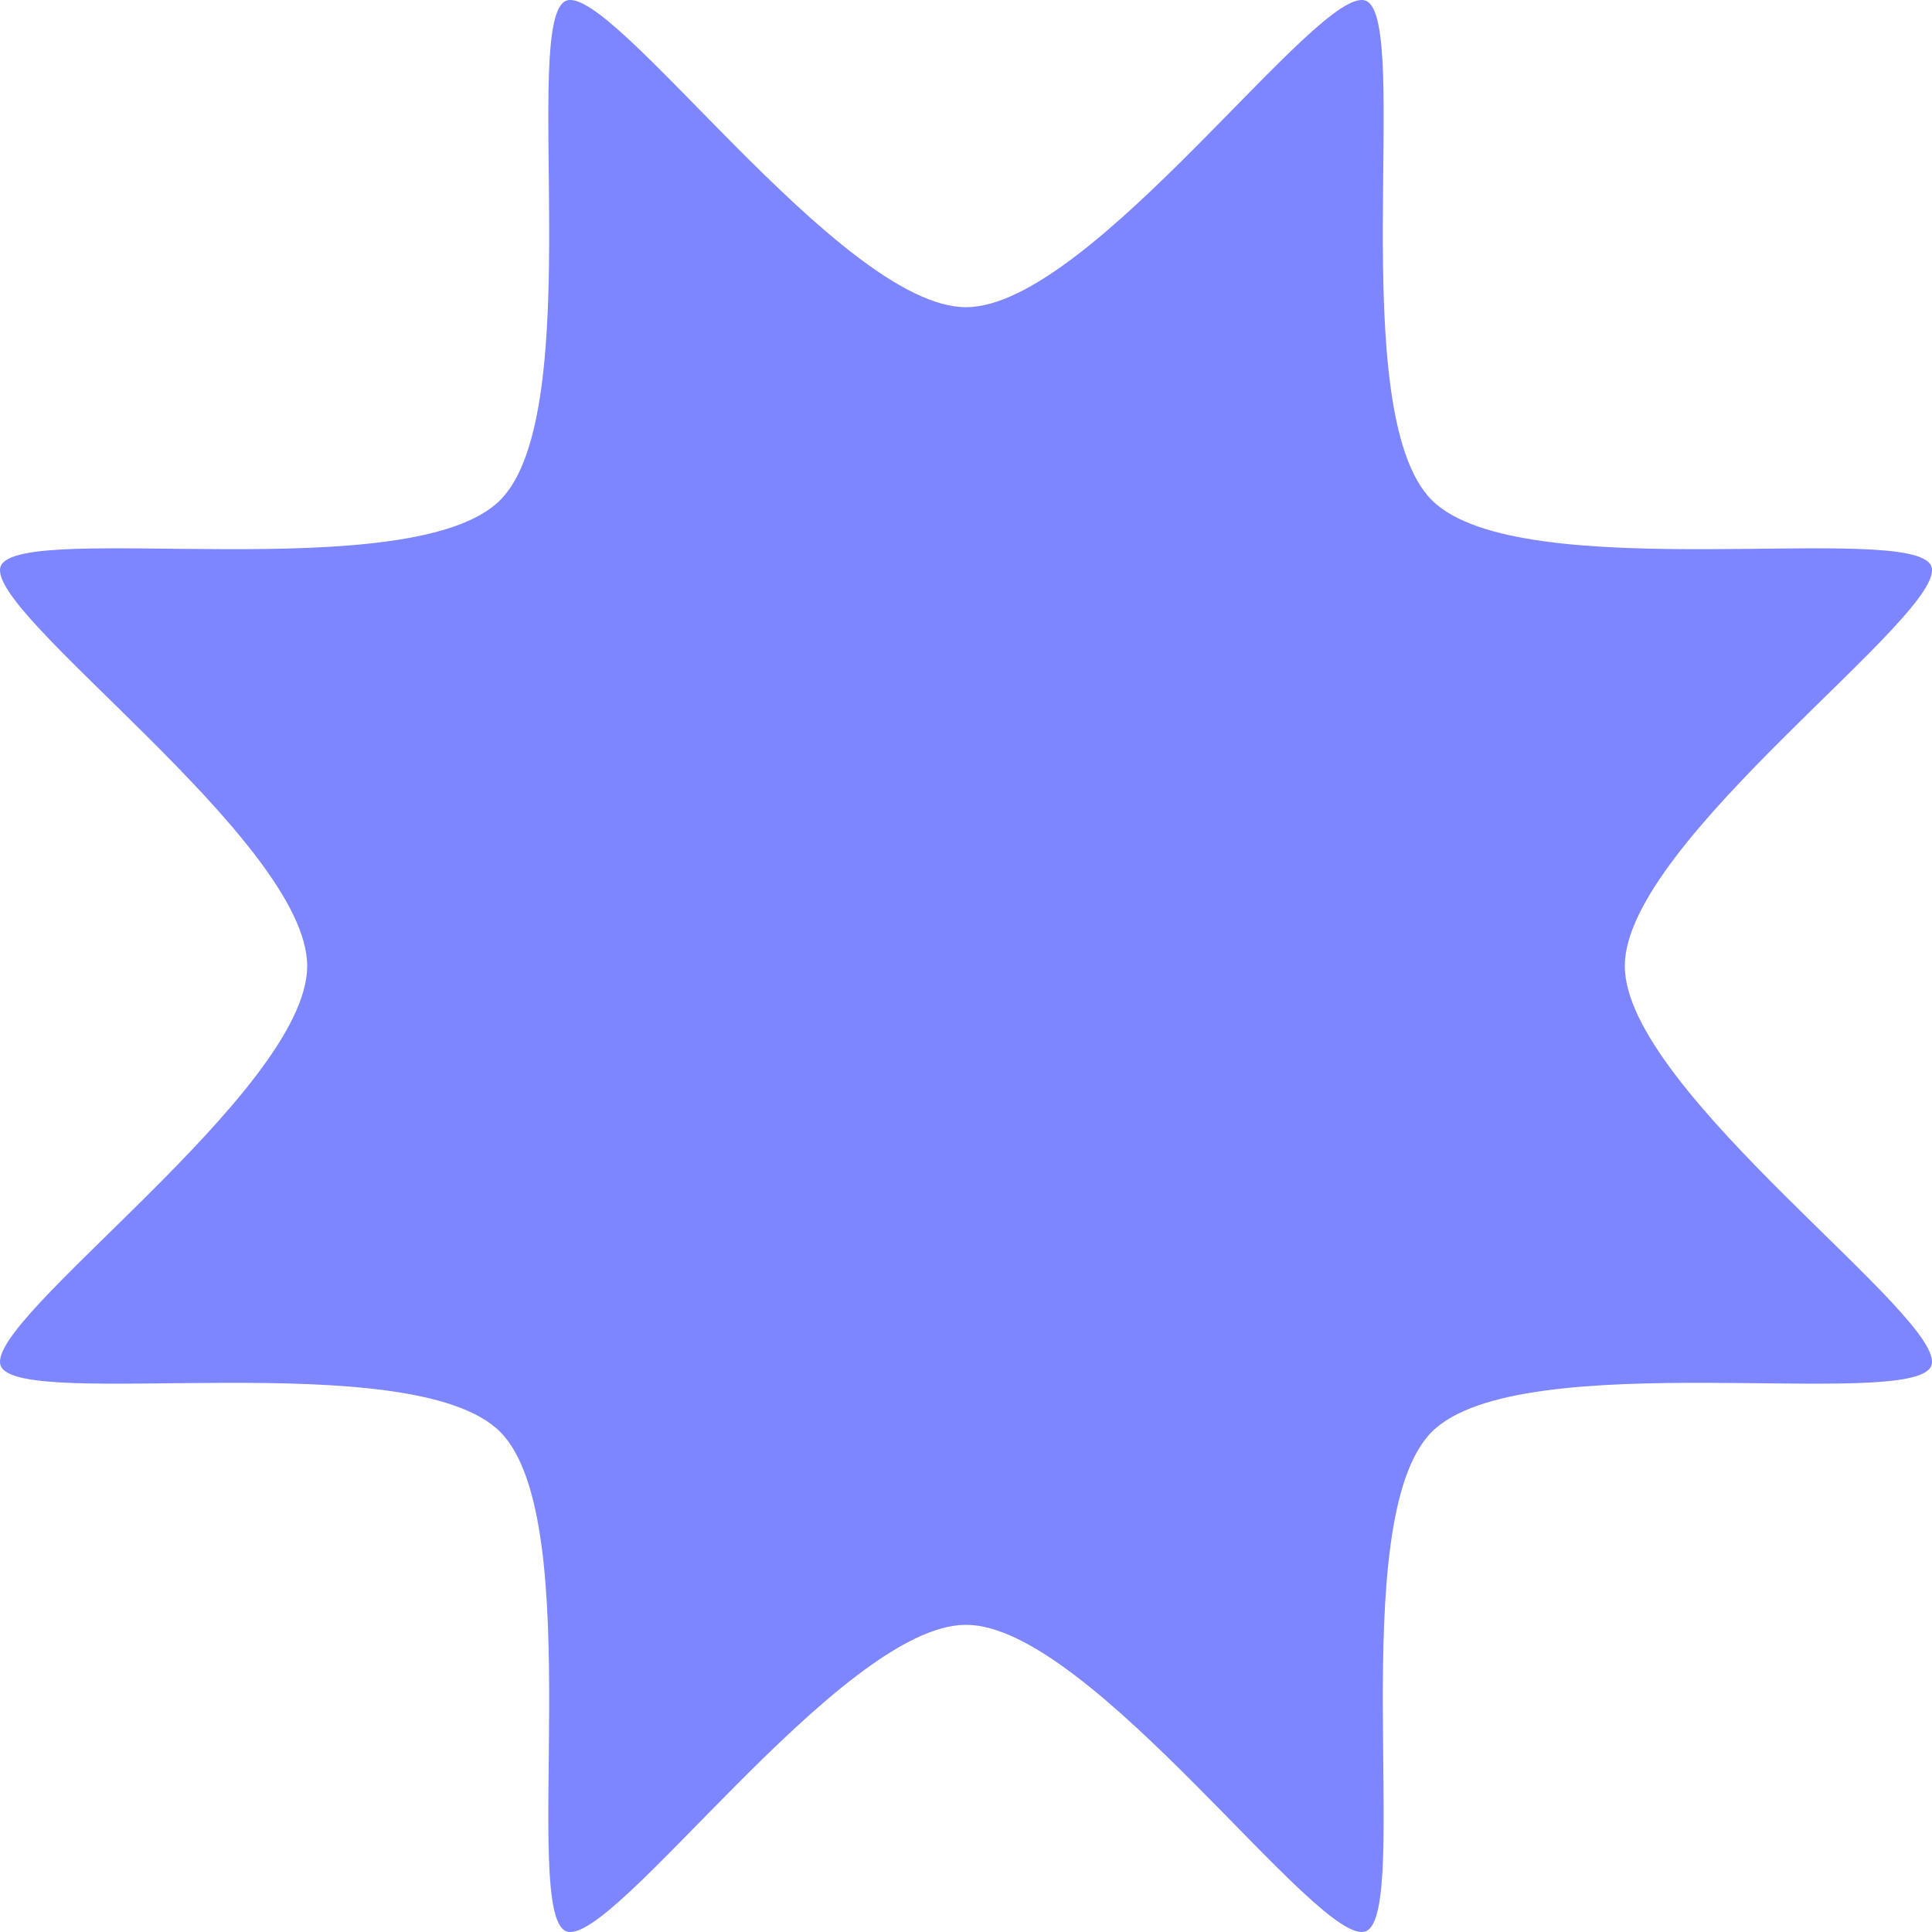
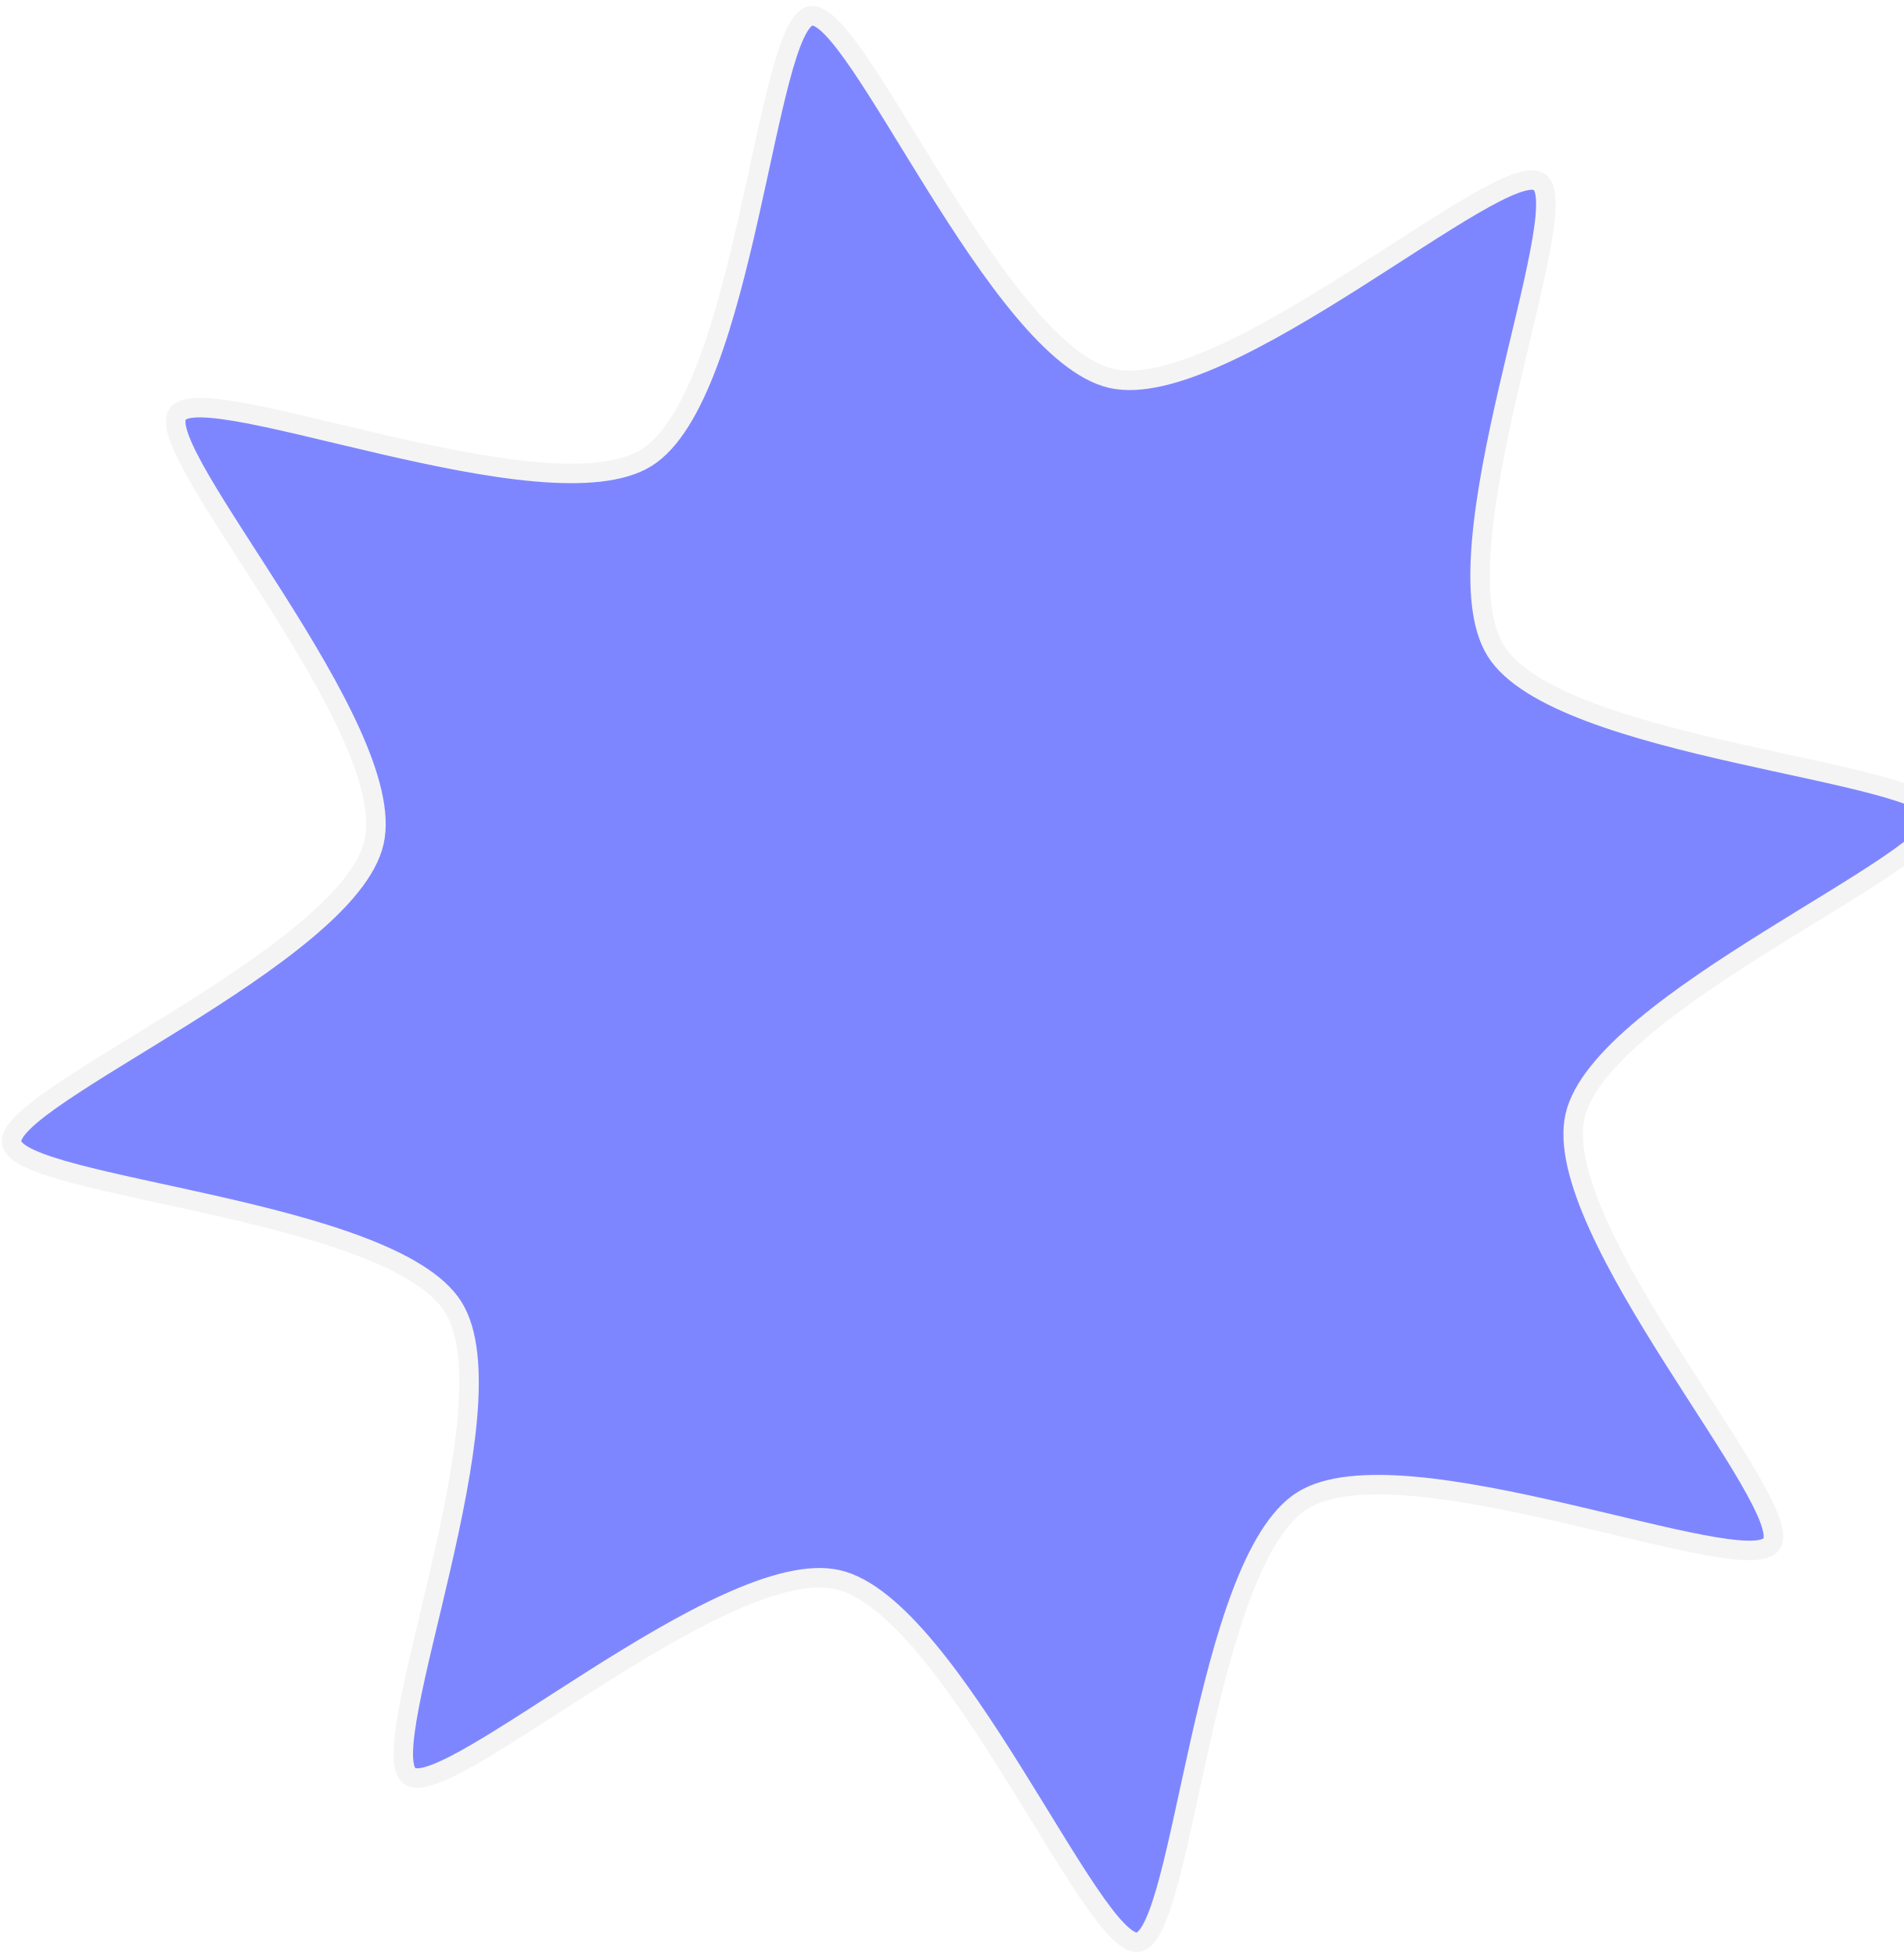
- <svg xmlns="http://www.w3.org/2000/svg" width="278" height="278" viewBox="0 0 278 278" fill="none">
-   <path fill-rule="evenodd" clip-rule="evenodd" d="M139 44.202C157.012 44.202 189.986 -2.609 196.554 0.114C203.121 2.838 193.296 59.231 206.032 71.968C218.768 84.704 275.162 74.879 277.886 81.446C280.609 88.014 233.798 120.988 233.798 139C233.798 157.012 280.609 189.986 277.886 196.554C275.162 203.121 218.768 193.296 206.032 206.032C193.296 218.768 203.121 275.162 196.554 277.886C189.986 280.609 157.012 233.798 139 233.798C120.988 233.798 88.014 280.609 81.446 277.886C74.879 275.162 84.704 218.768 71.968 206.032C59.231 193.296 2.838 203.121 0.114 196.554C-2.609 189.986 44.202 157.012 44.202 139C44.202 120.988 -2.609 88.014 0.114 81.446C2.838 74.879 59.231 84.704 71.968 71.968C84.704 59.231 74.879 2.838 81.446 0.114C88.014 -2.609 120.988 44.202 139 44.202Z" fill="#7E86FF" />
+ <svg xmlns="http://www.w3.org/2000/svg" width="293" height="301" viewBox="0 0 293 301" fill="none">
+   <path fill-rule="evenodd" clip-rule="evenodd" d="M99.541 70.407C114.789 60.819 117.788 3.639 124.798 2.449C131.807 1.259 153.507 54.23 171.068 58.232C188.629 62.235 231.141 23.901 236.942 28.011C242.743 32.121 220.666 84.953 230.253 100.201C239.841 115.449 297.021 118.448 298.211 125.457C299.401 132.467 246.43 154.166 242.427 171.728C238.425 189.289 276.759 231.8 272.649 237.602C268.539 243.403 215.707 221.326 200.459 230.913C185.211 240.5 182.212 297.68 175.203 298.871C168.193 300.061 146.494 247.09 128.932 243.087C111.371 239.084 68.859 277.419 63.058 273.309C57.257 269.198 79.334 216.367 69.747 201.119C60.16 185.87 2.979 182.872 1.789 175.862C0.599 168.853 53.57 147.153 57.573 129.592C61.576 112.031 23.241 69.519 27.351 63.718C31.462 57.916 84.293 79.994 99.541 70.407Z" fill="#7E86FF" stroke="#F4F4F4" stroke-width="3" />
</svg>
